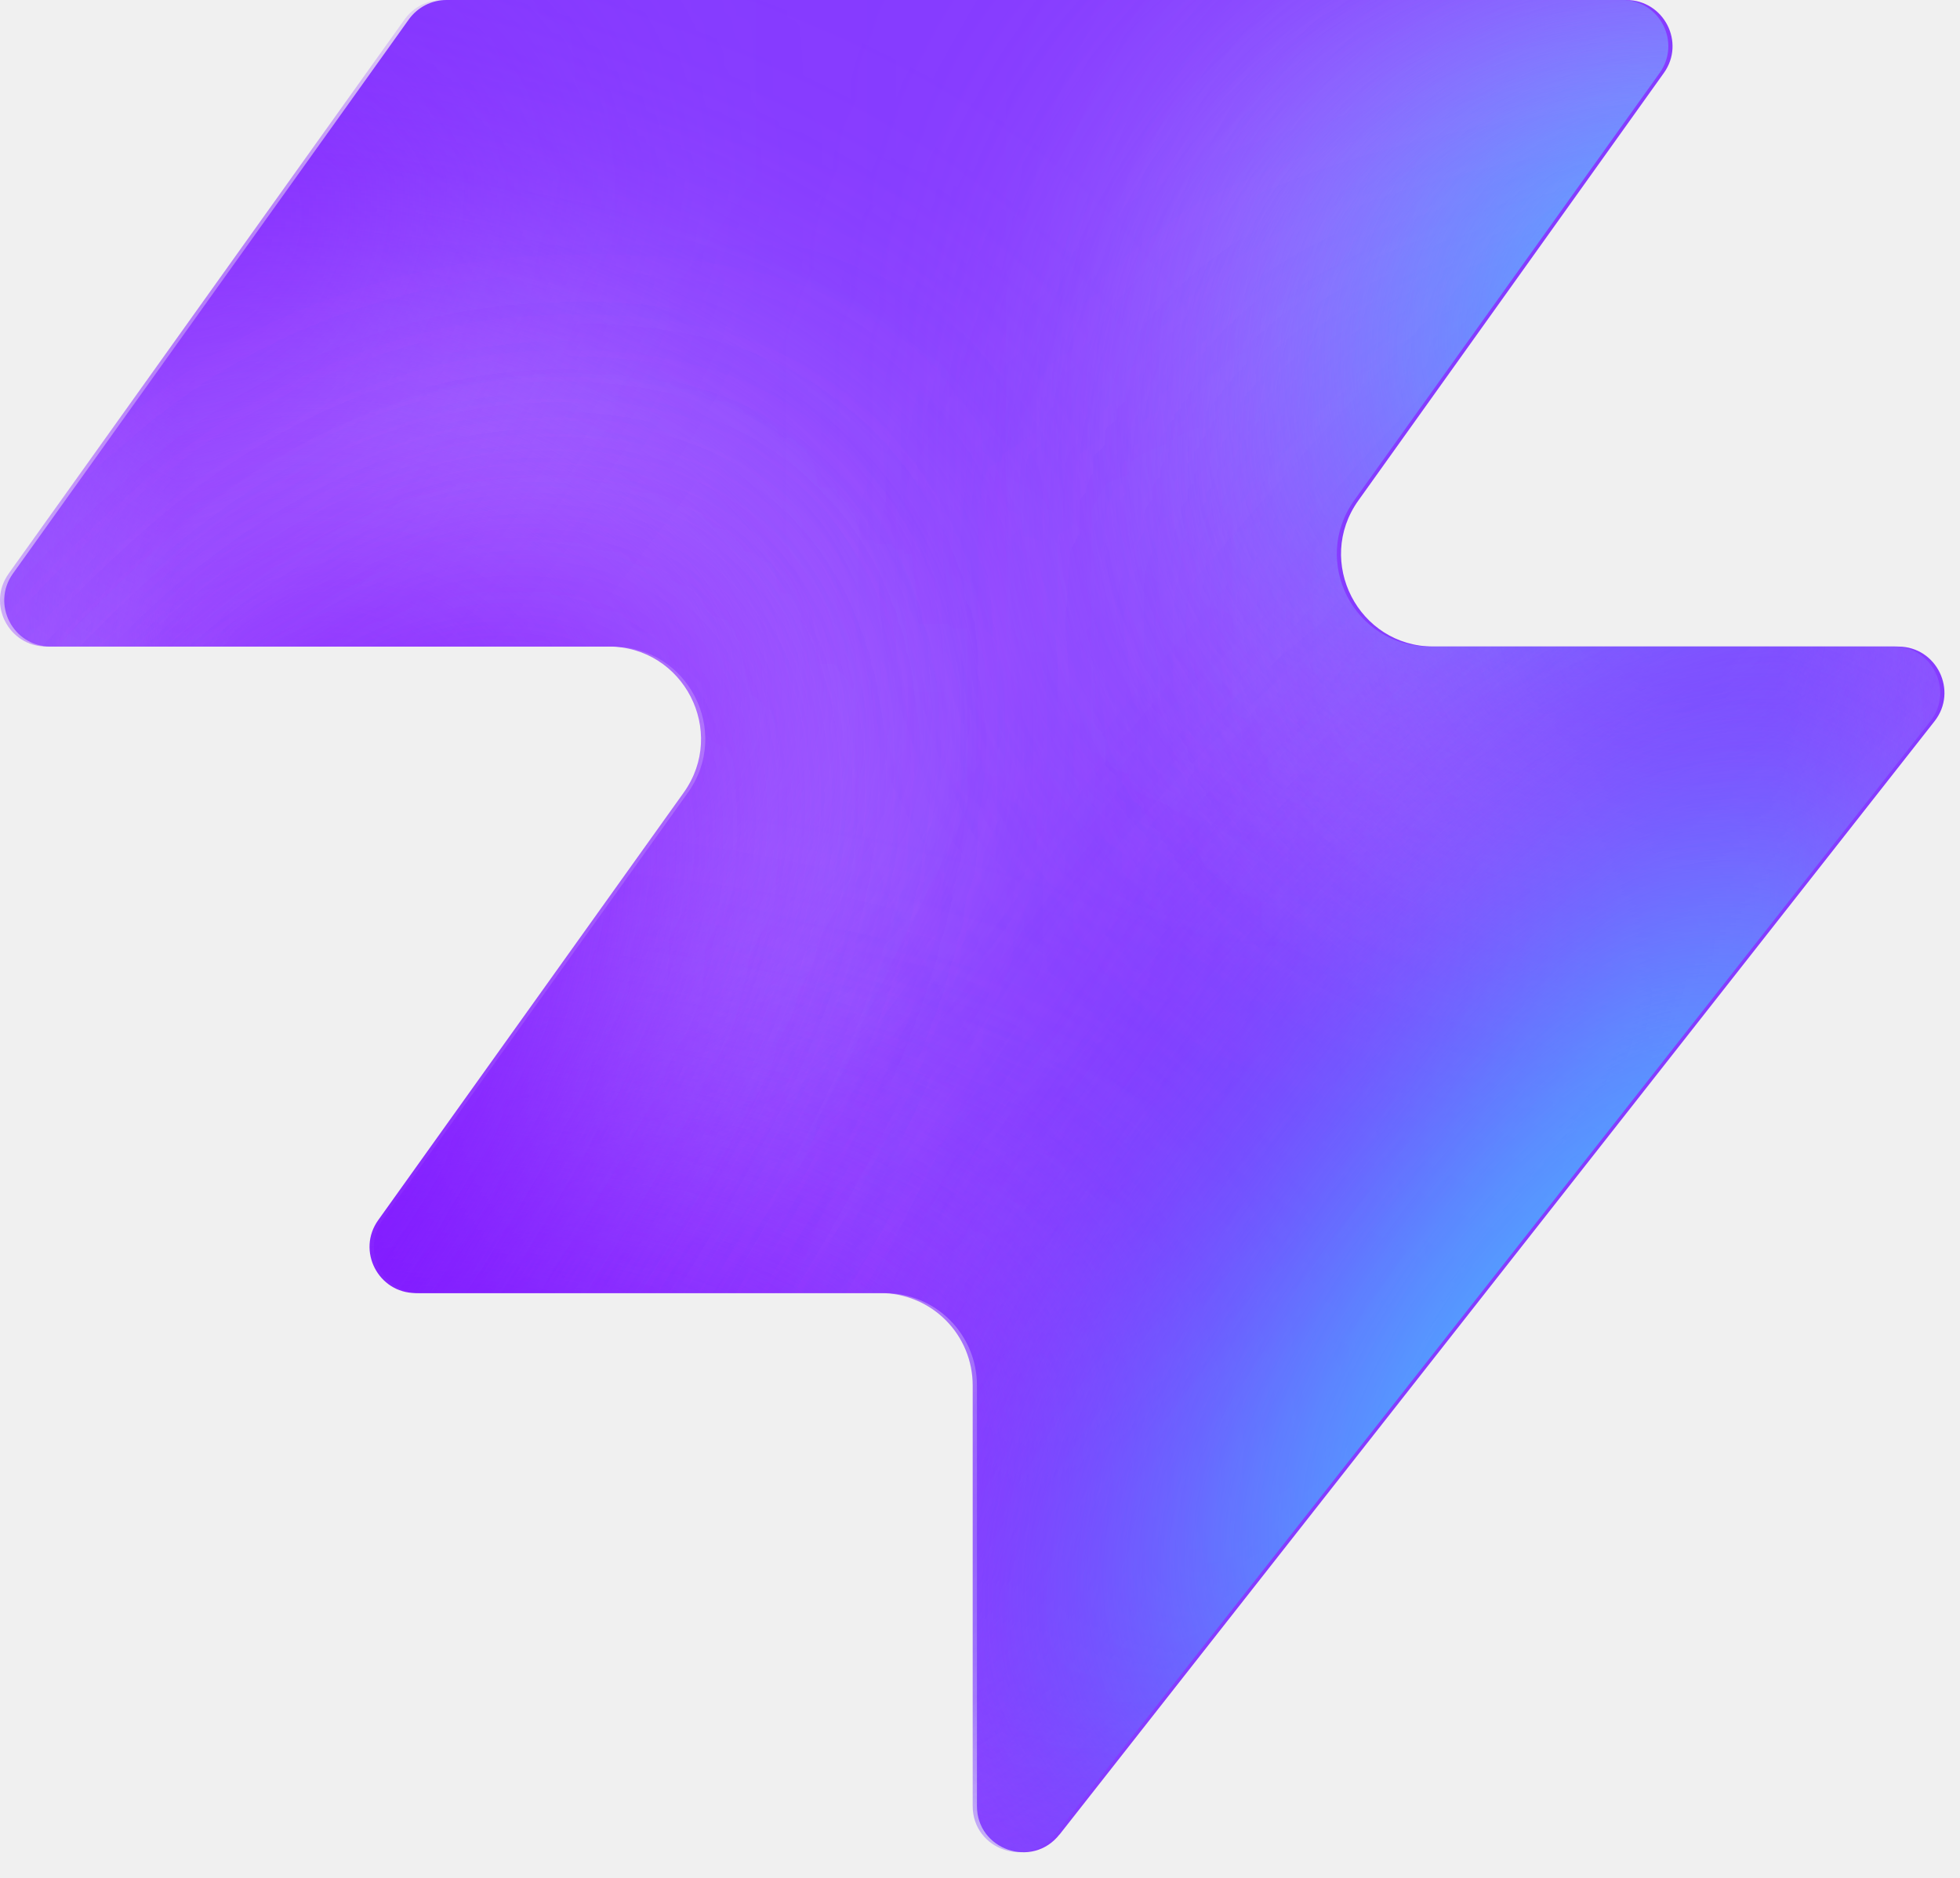
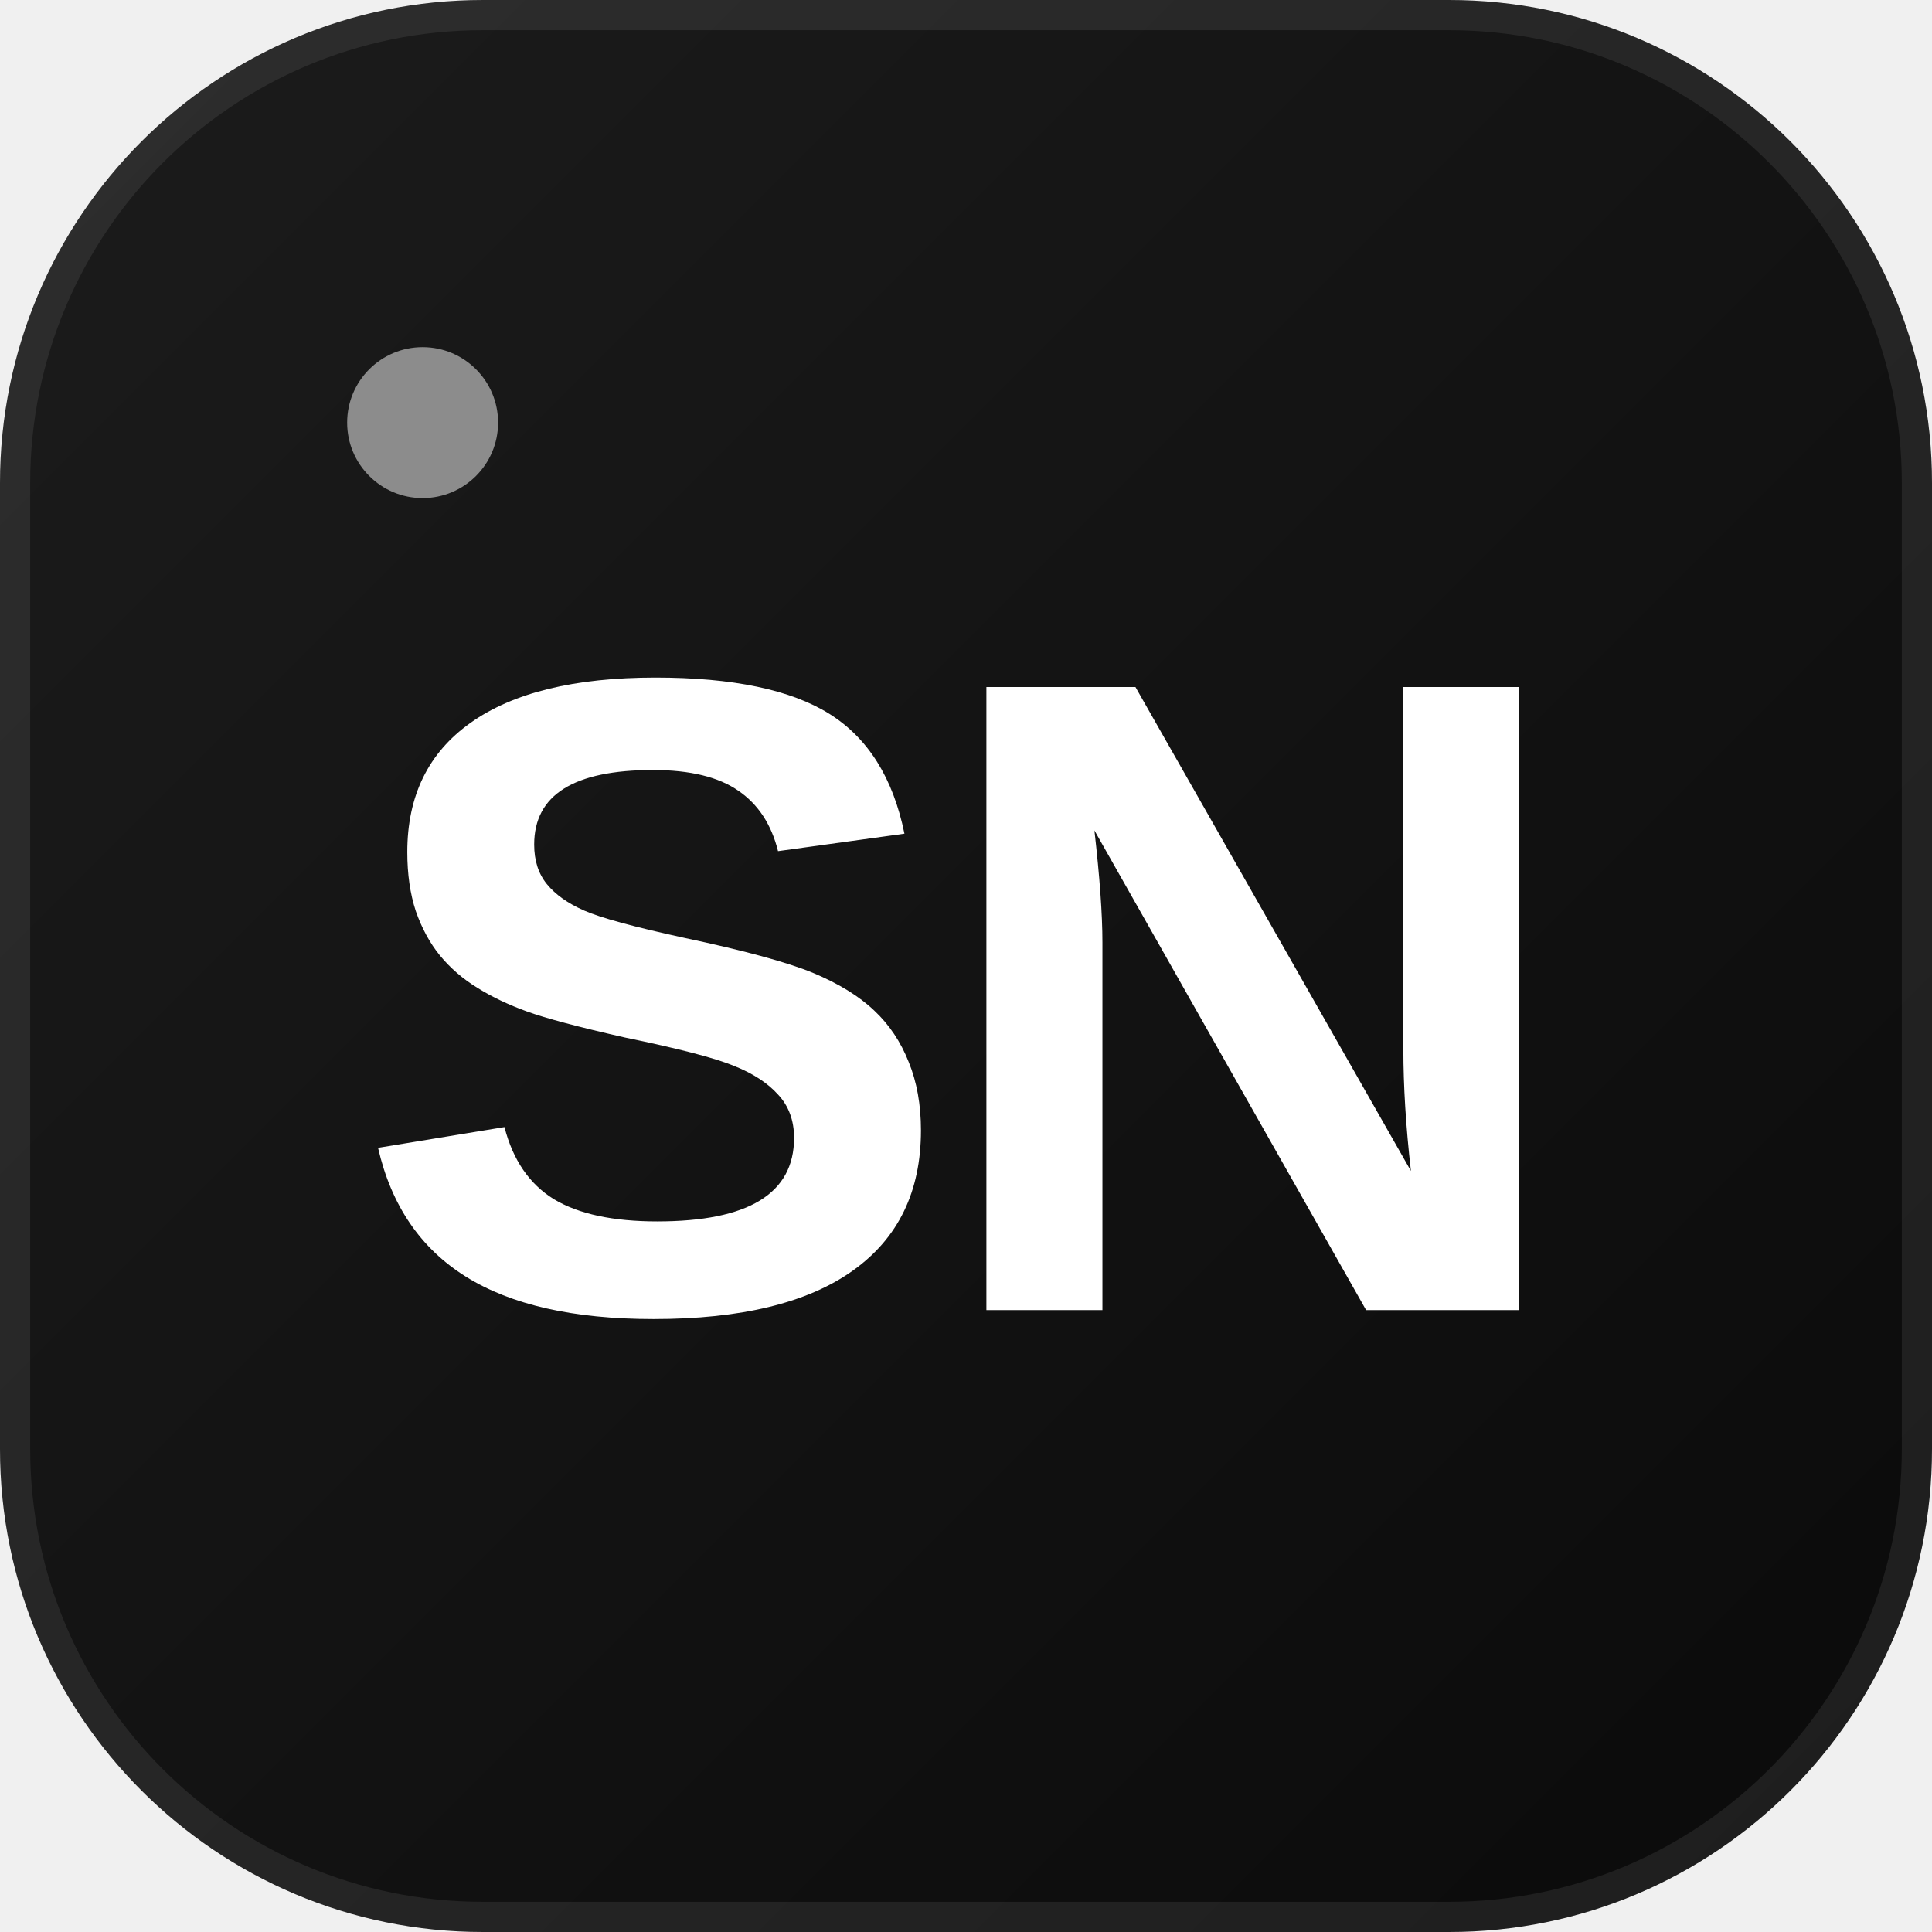
- <svg xmlns="http://www.w3.org/2000/svg" width="48" height="46" fill="none" viewBox="0 0 48 46">
-   <path fill="#863bff" d="M25.946 44.938c-.664.845-2.021.375-2.021-.698V33.937a2.26 2.26 0 0 0-2.262-2.262H10.287c-.92 0-1.456-1.04-.92-1.788l7.48-10.471c1.07-1.497 0-3.578-1.842-3.578H1.237c-.92 0-1.456-1.04-.92-1.788L10.013.474c.214-.297.556-.474.92-.474h28.894c.92 0 1.456 1.04.92 1.788l-7.48 10.471c-1.07 1.498 0 3.579 1.842 3.579h11.377c.943 0 1.473 1.088.89 1.83L25.947 44.94z" style="fill:#863bff;fill:color(display-p3 .525 .23 1);fill-opacity:1" />
-   <mask id="a" width="48" height="46" x="0" y="0" maskUnits="userSpaceOnUse" style="mask-type:alpha">
-     <path fill="#000" d="M25.842 44.938c-.664.844-2.021.375-2.021-.698V33.937a2.26 2.26 0 0 0-2.262-2.262H10.183c-.92 0-1.456-1.04-.92-1.788l7.48-10.471c1.07-1.498 0-3.579-1.842-3.579H1.133c-.92 0-1.456-1.04-.92-1.787L9.91.473c.214-.297.556-.474.92-.474h28.894c.92 0 1.456 1.04.92 1.788l-7.48 10.471c-1.07 1.498 0 3.578 1.842 3.578h11.377c.943 0 1.473 1.088.89 1.832L25.843 44.94z" style="fill:#000;fill-opacity:1" />
-   </mask>
-   <g mask="url(#a)">
-     <g filter="url(#b)">
-       <ellipse cx="5.508" cy="14.704" fill="#ede6ff" rx="5.508" ry="14.704" style="fill:#ede6ff;fill:color(display-p3 .927 .903 1);fill-opacity:1" transform="matrix(.00324 1 1 -.00324 -4.47 31.516)" />
-     </g>
-     <g filter="url(#c)">
-       <ellipse cx="10.399" cy="29.851" fill="#ede6ff" rx="10.399" ry="29.851" style="fill:#ede6ff;fill:color(display-p3 .927 .903 1);fill-opacity:1" transform="matrix(.00324 1 1 -.00324 -39.328 7.883)" />
-     </g>
-     <g filter="url(#d)">
-       <ellipse cx="5.508" cy="30.487" fill="#7e14ff" rx="5.508" ry="30.487" style="fill:#7e14ff;fill:color(display-p3 .492 .077 1);fill-opacity:1" transform="rotate(89.814 -25.913 -14.639)scale(1 -1)" />
-     </g>
-     <g filter="url(#e)">
-       <ellipse cx="5.508" cy="30.599" fill="#7e14ff" rx="5.508" ry="30.599" style="fill:#7e14ff;fill:color(display-p3 .492 .077 1);fill-opacity:1" transform="rotate(89.814 -32.644 -3.334)scale(1 -1)" />
-     </g>
-     <g filter="url(#f)">
-       <ellipse cx="5.508" cy="30.599" fill="#7e14ff" rx="5.508" ry="30.599" style="fill:#7e14ff;fill:color(display-p3 .492 .077 1);fill-opacity:1" transform="matrix(.00324 1 1 -.00324 -34.34 30.47)" />
-     </g>
-     <g filter="url(#g)">
-       <ellipse cx="14.072" cy="22.078" fill="#ede6ff" rx="14.072" ry="22.078" style="fill:#ede6ff;fill:color(display-p3 .927 .903 1);fill-opacity:1" transform="rotate(93.35 24.506 48.493)scale(-1 1)" />
-     </g>
-     <g filter="url(#h)">
-       <ellipse cx="3.47" cy="21.501" fill="#7e14ff" rx="3.47" ry="21.501" style="fill:#7e14ff;fill:color(display-p3 .492 .077 1);fill-opacity:1" transform="rotate(89.009 28.708 47.59)scale(-1 1)" />
-     </g>
-     <g filter="url(#i)">
-       <ellipse cx="3.47" cy="21.501" fill="#7e14ff" rx="3.47" ry="21.501" style="fill:#7e14ff;fill:color(display-p3 .492 .077 1);fill-opacity:1" transform="rotate(89.009 28.708 47.59)scale(-1 1)" />
-     </g>
-     <g filter="url(#j)">
-       <ellipse cx=".387" cy="8.972" fill="#7e14ff" rx="4.407" ry="29.108" style="fill:#7e14ff;fill:color(display-p3 .492 .077 1);fill-opacity:1" transform="rotate(39.51 .387 8.972)" />
-     </g>
-     <g filter="url(#k)">
-       <ellipse cx="47.523" cy="-6.092" fill="#7e14ff" rx="4.407" ry="29.108" style="fill:#7e14ff;fill:color(display-p3 .492 .077 1);fill-opacity:1" transform="rotate(37.892 47.523 -6.092)" />
-     </g>
-     <g filter="url(#l)">
-       <ellipse cx="41.412" cy="6.333" fill="#47bfff" rx="5.971" ry="9.665" style="fill:#47bfff;fill:color(display-p3 .28 .748 1);fill-opacity:1" transform="rotate(37.892 41.412 6.333)" />
-     </g>
-     <g filter="url(#m)">
-       <ellipse cx="-1.879" cy="38.332" fill="#7e14ff" rx="4.407" ry="29.108" style="fill:#7e14ff;fill:color(display-p3 .492 .077 1);fill-opacity:1" transform="rotate(37.892 -1.88 38.332)" />
-     </g>
-     <g filter="url(#n)">
-       <ellipse cx="-1.879" cy="38.332" fill="#7e14ff" rx="4.407" ry="29.108" style="fill:#7e14ff;fill:color(display-p3 .492 .077 1);fill-opacity:1" transform="rotate(37.892 -1.88 38.332)" />
-     </g>
-     <g filter="url(#o)">
-       <ellipse cx="35.651" cy="29.907" fill="#7e14ff" rx="4.407" ry="29.108" style="fill:#7e14ff;fill:color(display-p3 .492 .077 1);fill-opacity:1" transform="rotate(37.892 35.651 29.907)" />
-     </g>
-     <g filter="url(#p)">
-       <ellipse cx="38.418" cy="32.4" fill="#47bfff" rx="5.971" ry="15.297" style="fill:#47bfff;fill:color(display-p3 .28 .748 1);fill-opacity:1" transform="rotate(37.892 38.418 32.4)" />
-     </g>
-   </g>
+ <svg xmlns="http://www.w3.org/2000/svg" width="64" height="64" viewBox="0 0 64 64">
  <defs>
-     <filter id="b" width="60.045" height="41.654" x="-19.77" y="16.149" color-interpolation-filters="sRGB" filterUnits="userSpaceOnUse">
-       <feFlood flood-opacity="0" result="BackgroundImageFix" />
-       <feBlend in="SourceGraphic" in2="BackgroundImageFix" result="shape" />
-       <feGaussianBlur result="effect1_foregroundBlur_2002_17158" stdDeviation="7.659" />
-     </filter>
-     <filter id="c" width="90.34" height="51.437" x="-54.613" y="-7.533" color-interpolation-filters="sRGB" filterUnits="userSpaceOnUse">
-       <feFlood flood-opacity="0" result="BackgroundImageFix" />
-       <feBlend in="SourceGraphic" in2="BackgroundImageFix" result="shape" />
-       <feGaussianBlur result="effect1_foregroundBlur_2002_17158" stdDeviation="7.659" />
-     </filter>
-     <filter id="d" width="79.355" height="29.4" x="-49.64" y="2.03" color-interpolation-filters="sRGB" filterUnits="userSpaceOnUse">
-       <feFlood flood-opacity="0" result="BackgroundImageFix" />
-       <feBlend in="SourceGraphic" in2="BackgroundImageFix" result="shape" />
-       <feGaussianBlur result="effect1_foregroundBlur_2002_17158" stdDeviation="4.596" />
-     </filter>
-     <filter id="e" width="79.579" height="29.4" x="-45.045" y="20.029" color-interpolation-filters="sRGB" filterUnits="userSpaceOnUse">
-       <feFlood flood-opacity="0" result="BackgroundImageFix" />
-       <feBlend in="SourceGraphic" in2="BackgroundImageFix" result="shape" />
-       <feGaussianBlur result="effect1_foregroundBlur_2002_17158" stdDeviation="4.596" />
-     </filter>
-     <filter id="f" width="79.579" height="29.4" x="-43.513" y="21.178" color-interpolation-filters="sRGB" filterUnits="userSpaceOnUse">
-       <feFlood flood-opacity="0" result="BackgroundImageFix" />
-       <feBlend in="SourceGraphic" in2="BackgroundImageFix" result="shape" />
-       <feGaussianBlur result="effect1_foregroundBlur_2002_17158" stdDeviation="4.596" />
-     </filter>
-     <filter id="g" width="74.749" height="58.852" x="15.756" y="-17.901" color-interpolation-filters="sRGB" filterUnits="userSpaceOnUse">
-       <feFlood flood-opacity="0" result="BackgroundImageFix" />
-       <feBlend in="SourceGraphic" in2="BackgroundImageFix" result="shape" />
-       <feGaussianBlur result="effect1_foregroundBlur_2002_17158" stdDeviation="7.659" />
-     </filter>
-     <filter id="h" width="61.377" height="25.362" x="23.548" y="2.284" color-interpolation-filters="sRGB" filterUnits="userSpaceOnUse">
-       <feFlood flood-opacity="0" result="BackgroundImageFix" />
-       <feBlend in="SourceGraphic" in2="BackgroundImageFix" result="shape" />
-       <feGaussianBlur result="effect1_foregroundBlur_2002_17158" stdDeviation="4.596" />
-     </filter>
-     <filter id="i" width="61.377" height="25.362" x="23.548" y="2.284" color-interpolation-filters="sRGB" filterUnits="userSpaceOnUse">
-       <feFlood flood-opacity="0" result="BackgroundImageFix" />
-       <feBlend in="SourceGraphic" in2="BackgroundImageFix" result="shape" />
-       <feGaussianBlur result="effect1_foregroundBlur_2002_17158" stdDeviation="4.596" />
-     </filter>
-     <filter id="j" width="56.045" height="63.649" x="-27.636" y="-22.853" color-interpolation-filters="sRGB" filterUnits="userSpaceOnUse">
-       <feFlood flood-opacity="0" result="BackgroundImageFix" />
-       <feBlend in="SourceGraphic" in2="BackgroundImageFix" result="shape" />
-       <feGaussianBlur result="effect1_foregroundBlur_2002_17158" stdDeviation="4.596" />
-     </filter>
-     <filter id="k" width="54.814" height="64.646" x="20.116" y="-38.415" color-interpolation-filters="sRGB" filterUnits="userSpaceOnUse">
-       <feFlood flood-opacity="0" result="BackgroundImageFix" />
-       <feBlend in="SourceGraphic" in2="BackgroundImageFix" result="shape" />
-       <feGaussianBlur result="effect1_foregroundBlur_2002_17158" stdDeviation="4.596" />
-     </filter>
-     <filter id="l" width="33.541" height="35.313" x="24.641" y="-11.323" color-interpolation-filters="sRGB" filterUnits="userSpaceOnUse">
-       <feFlood flood-opacity="0" result="BackgroundImageFix" />
-       <feBlend in="SourceGraphic" in2="BackgroundImageFix" result="shape" />
-       <feGaussianBlur result="effect1_foregroundBlur_2002_17158" stdDeviation="4.596" />
-     </filter>
-     <filter id="m" width="54.814" height="64.646" x="-29.286" y="6.009" color-interpolation-filters="sRGB" filterUnits="userSpaceOnUse">
-       <feFlood flood-opacity="0" result="BackgroundImageFix" />
-       <feBlend in="SourceGraphic" in2="BackgroundImageFix" result="shape" />
-       <feGaussianBlur result="effect1_foregroundBlur_2002_17158" stdDeviation="4.596" />
-     </filter>
-     <filter id="n" width="54.814" height="64.646" x="-29.286" y="6.009" color-interpolation-filters="sRGB" filterUnits="userSpaceOnUse">
-       <feFlood flood-opacity="0" result="BackgroundImageFix" />
-       <feBlend in="SourceGraphic" in2="BackgroundImageFix" result="shape" />
-       <feGaussianBlur result="effect1_foregroundBlur_2002_17158" stdDeviation="4.596" />
-     </filter>
-     <filter id="o" width="54.814" height="64.646" x="8.244" y="-2.416" color-interpolation-filters="sRGB" filterUnits="userSpaceOnUse">
-       <feFlood flood-opacity="0" result="BackgroundImageFix" />
-       <feBlend in="SourceGraphic" in2="BackgroundImageFix" result="shape" />
-       <feGaussianBlur result="effect1_foregroundBlur_2002_17158" stdDeviation="4.596" />
-     </filter>
-     <filter id="p" width="39.409" height="43.623" x="18.713" y="10.588" color-interpolation-filters="sRGB" filterUnits="userSpaceOnUse">
-       <feFlood flood-opacity="0" result="BackgroundImageFix" />
-       <feBlend in="SourceGraphic" in2="BackgroundImageFix" result="shape" />
-       <feGaussianBlur result="effect1_foregroundBlur_2002_17158" stdDeviation="4.596" />
-     </filter>
+     <linearGradient id="bg" x1="0" y1="0" x2="1" y2="1">
+       <stop offset="0%" stop-color="#1c1c1c" />
+       <stop offset="100%" stop-color="#0a0a0a" />
+     </linearGradient>
  </defs>
+   <rect width="64" height="64" rx="16" fill="url(#bg)" />
+   <rect x="0.5" y="0.5" width="63" height="63" rx="15.5" fill="none" stroke="#ffffff" stroke-opacity="0.08" />
+   <text x="32" y="33" text-anchor="middle" dominant-baseline="central" font-family="'Arial','Helvetica',sans-serif" font-weight="700" font-size="30" fill="#ffffff" letter-spacing="-1">SN</text>
+   <circle cx="14" cy="14" r="2.5" fill="#ffffff" fill-opacity="0.5" />
</svg>
